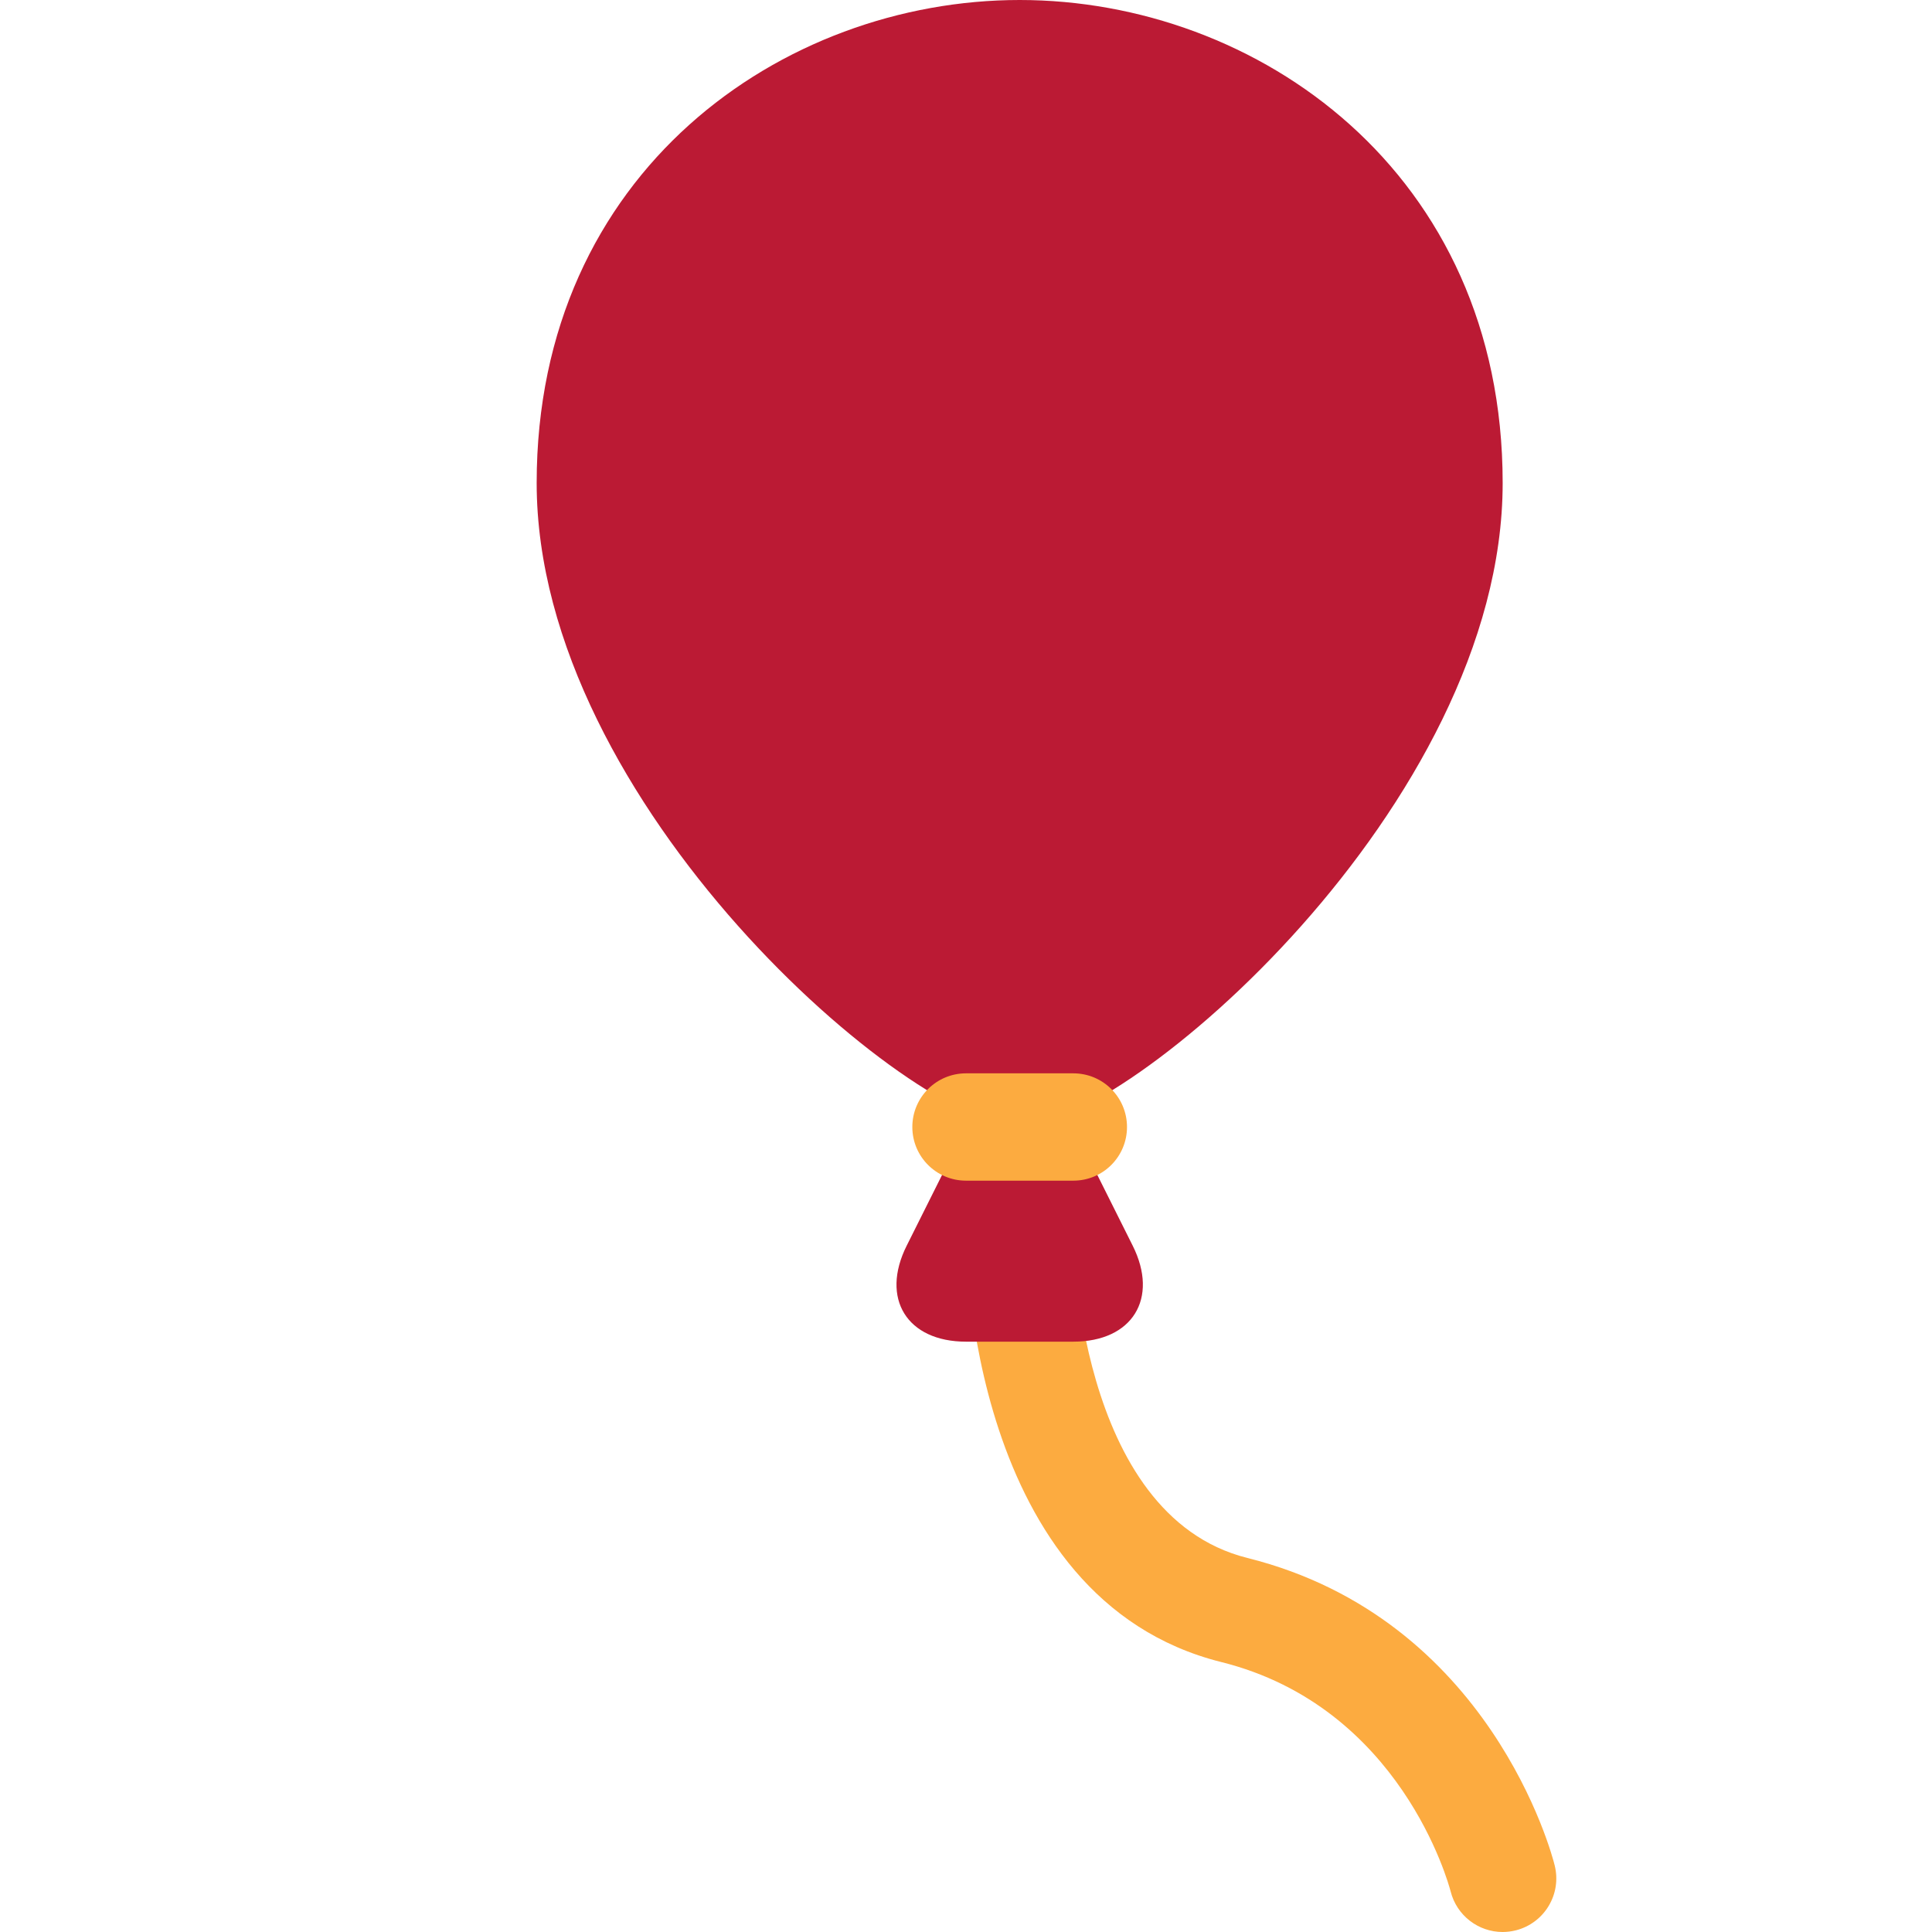
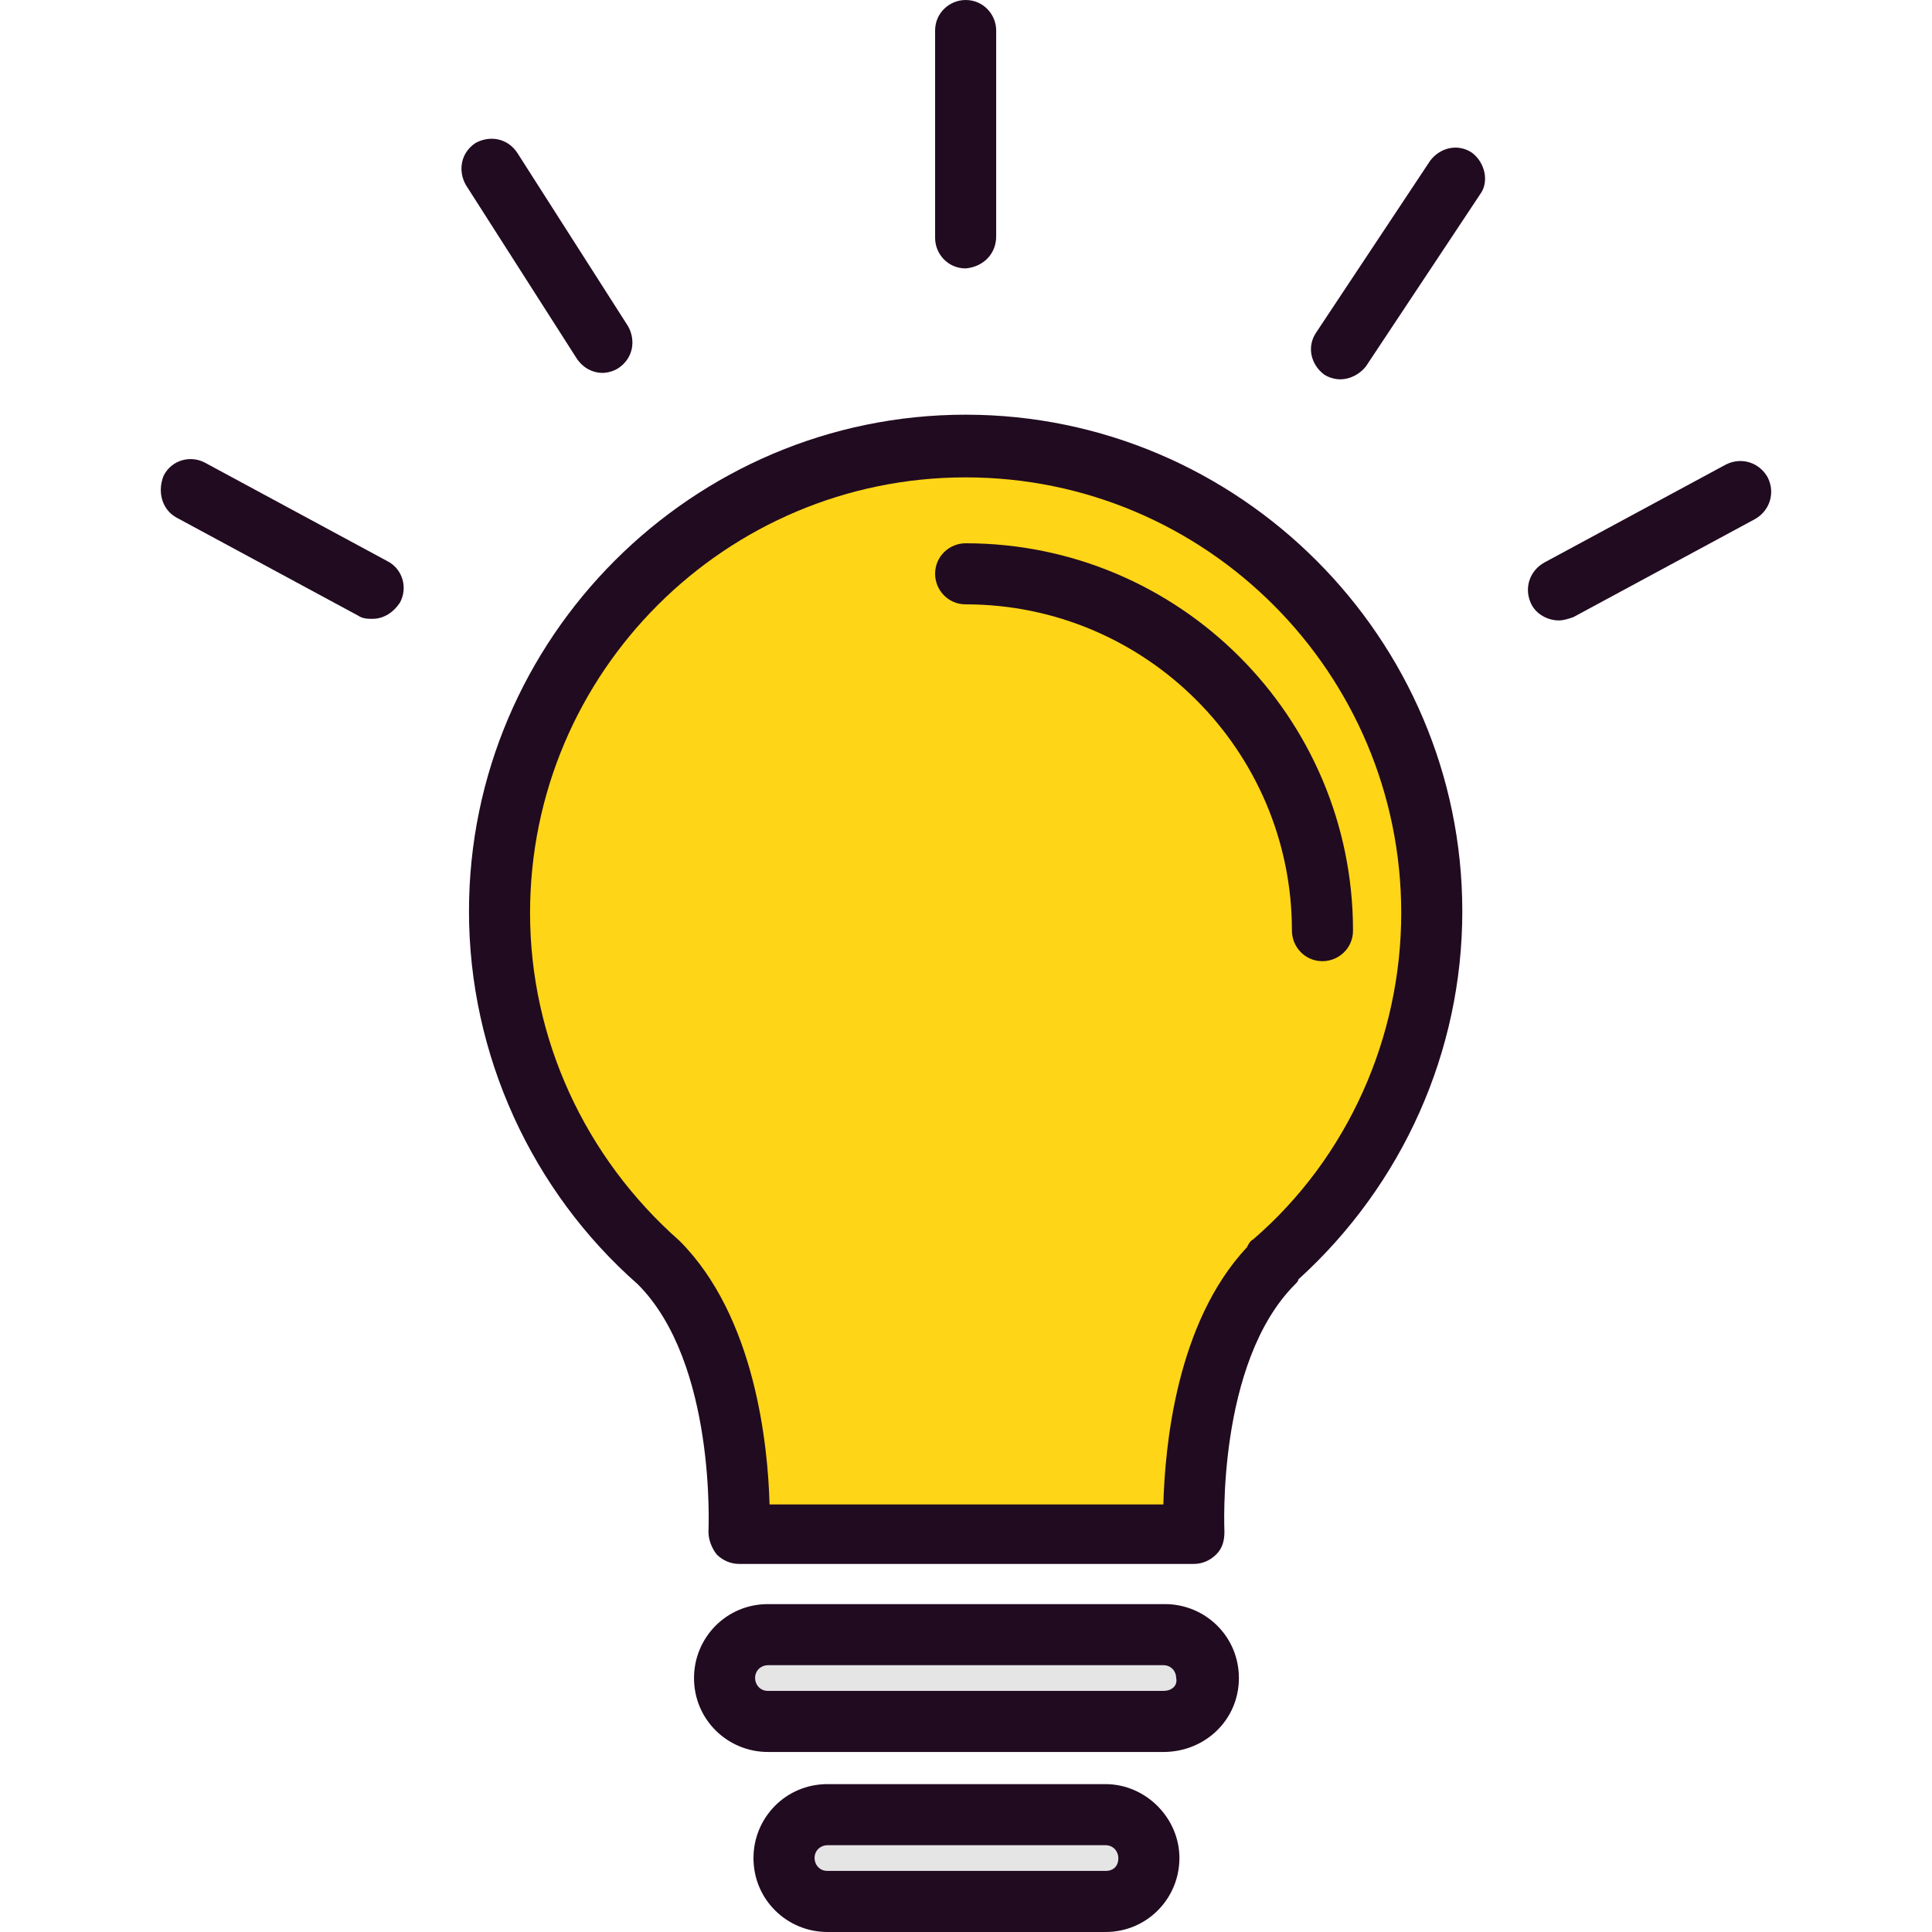
- <svg xmlns="http://www.w3.org/2000/svg" viewBox="0 0 36 36">
-   <path fill="#FCAB40" d="M27.999 36c-.448 0-.855-.303-.969-.758-.036-.136-.926-3.436-4.273-4.272C18.054 29.794 18 23.277 18 23c0-.552.447-.998.998-.999.554.034 1 .445 1.002.997 0 .053.054 5.234 3.242 6.032 4.53 1.132 5.682 5.54 5.727 5.728.135.535-.191 1.078-.727 1.212-.081.02-.163.03-.243.03z" />
-   <path fill="#BB1A34" d="M18 25c-1.1 0-1.598-.805-1.105-1.789l1.211-2.422c.492-.984 1.297-.984 1.789 0l1.211 2.422C21.598 24.195 21.1 25 20 25h-2z" />
-   <path fill="#BB1A34" d="M28 9c0 6-7 12-9 12s-9-6-9-12c0-5.799 4.582-9 9-9s9 3.201 9 9z" />
-   <path fill="#FCAB40" d="M20 22h-2c-.552 0-1-.447-1-1s.448-1 1-1h2c.553 0 1 .447 1 1s-.447 1-1 1z" />
+ <svg xmlns="http://www.w3.org/2000/svg" version="1.1" id="Capa_1" x="0px" y="0px" viewBox="0 0 480.8 480.8" style="enable-background:new 0 0 480.8 480.8;" xml:space="preserve">
+   <path style="fill:#FFD517;" d="M317.112,314.4c-22.4,22.4-19.6,67.6-19.6,67.6h-113.6c0,0,2.4-45.2-19.6-67.6  c-24.4-21.6-40-52.8-40-87.6c0-64,52-116,116-116s116,52,116,116C356.312,261.6,341.112,292.8,317.112,314.4L317.112,314.4z" />
+   <g>
+     <path style="fill:#E5E5E5;" d="M300.712,417.6c0,6-4.8,10.8-10.8,10.8h-98.8c-6,0-10.8-4.8-10.8-10.8l0,0c0-6,4.8-10.8,10.8-10.8   h98.4C295.512,406.8,300.712,411.6,300.712,417.6L300.712,417.6z" />
+     <path style="fill:#E5E5E5;" d="M285.912,462.4c0,6-4.8,10.8-10.8,10.8h-69.2c-6,0-10.8-4.8-10.8-10.8l0,0c0-6,4.8-10.8,10.8-10.8   h69.2C281.112,451.6,285.912,456.4,285.912,462.4L285.912,462.4z" />
+   </g>
+   <g>
+     <path style="fill:#210B20;" d="M323.112,318.4c26-23.6,40.8-56.8,40.8-91.6c0-68-55.6-123.6-123.6-123.6s-123.6,55.6-123.6,123.6   c0,35.6,15.6,69.6,42,92.8c19.6,19.6,17.6,61.2,17.6,61.6c0,2,0.8,4,2,5.6c1.6,1.6,3.6,2.4,5.6,2.4h113.2c2,0,4-0.8,5.6-2.4   s2-3.6,2-5.6c0-0.4-2-42,17.6-61.6C322.712,319.2,323.112,318.8,323.112,318.4z M311.912,308.4c-0.8,0.4-1.2,1.2-1.6,2   c-17.6,18.8-20.4,49.6-20.8,64h-98c-0.4-14.8-3.6-46.8-22.4-65.6c-23.6-20.8-37.2-50.4-37.2-81.6c0-60,48.8-108.4,108.4-108.4   c60,0,108.4,48.8,108.4,108.4C348.712,258,335.512,288,311.912,308.4z" />
+     <path style="fill:#210B20;" d="M240.312,135.2c-4,0-7.6,3.2-7.6,7.6c0,4,3.2,7.6,7.6,7.6c44.8,0,81.2,36.4,81.2,81.2   c0,4,3.2,7.6,7.6,7.6c4,0,7.6-3.2,7.6-7.6C336.712,178.4,293.512,135.2,240.312,135.2z" />
+     <path style="fill:#210B20;" d="M308.312,417.6c0-10.4-8.4-18.4-18.4-18.4h-98.8c-10.4,0-18.4,8.4-18.4,18.4   c0,10.4,8.4,18.4,18.4,18.4h98.4C299.912,436,308.312,428,308.312,417.6z M289.512,420.8h-98.4c-2,0-3.2-1.6-3.2-3.2   c0-2,1.6-3.2,3.2-3.2h98.4c2,0,3.2,1.6,3.2,3.2C293.112,419.6,291.512,420.8,289.512,420.8z" />
+     <path style="fill:#210B20;" d="M275.112,444h-69.2c-10.4,0-18.4,8.4-18.4,18.4c0,10.4,8.4,18.4,18.4,18.4h69.2   c10.4,0,18.4-8.4,18.4-18.4C293.512,452.4,285.112,444,275.112,444z M275.112,465.6h-69.2c-2,0-3.2-1.6-3.2-3.2   c0-2,1.6-3.2,3.2-3.2h69.2c2,0,3.2,1.6,3.2,3.2C278.312,464.4,277.112,465.6,275.112,465.6z" />
+     <path style="fill:#210B20;" d="M247.912,58.8V7.6c0-4-3.2-7.6-7.6-7.6c-4,0-7.6,3.2-7.6,7.6v51.6c0,4,3.2,7.6,7.6,7.6   C244.712,66.4,247.912,63.2,247.912,58.8z" />
+     <path style="fill:#210B20;" d="M366.312,38c-3.6-2.4-8-1.2-10.4,2l-28.4,42.8c-2.4,3.6-1.2,8,2,10.4c1.2,0.8,2.8,1.2,4,1.2   c2.4,0,4.8-1.2,6.4-3.2l28.4-42.8C370.712,45.2,369.512,40.4,366.312,38z" />
+     <path style="fill:#210B20;" d="M149.912,92.8c1.2,0,2.8-0.4,4-1.2c3.6-2.4,4.4-6.8,2.4-10.4l-27.6-43.2c-2.4-3.6-6.8-4.4-10.4-2.4   c-3.6,2.4-4.4,6.8-2.4,10.4l27.6,43.2C145.112,91.6,147.512,92.8,149.912,92.8z" />
+     <path style="fill:#210B20;" d="M43.912,128.8l45.2,24.4c1.2,0.8,2.4,0.8,3.6,0.8c2.8,0,5.2-1.6,6.8-4c2-3.6,0.8-8.4-3.2-10.4   l-45.2-24.4c-3.6-2-8.4-0.8-10.4,3.2C39.112,122.4,40.312,126.8,43.912,128.8z" />
+     <path style="fill:#210B20;" d="M387.912,154.4c1.2,0,2.4-0.4,3.6-0.8l45.2-24.4c3.6-2,5.2-6.4,3.2-10.4c-2-3.6-6.4-5.2-10.4-3.2   l-45.2,24.4c-3.6,2-5.2,6.4-3.2,10.4C382.312,152.8,385.112,154.4,387.912,154.4z" />
+   </g>
+   <g>
+ </g>
+   <g>
+ </g>
+   <g>
+ </g>
+   <g>
+ </g>
+   <g>
+ </g>
+   <g>
+ </g>
+   <g>
+ </g>
+   <g>
+ </g>
+   <g>
+ </g>
+   <g>
+ </g>
+   <g>
+ </g>
+   <g>
+ </g>
+   <g>
+ </g>
+   <g>
+ </g>
+   <g>
+ </g>
</svg>
